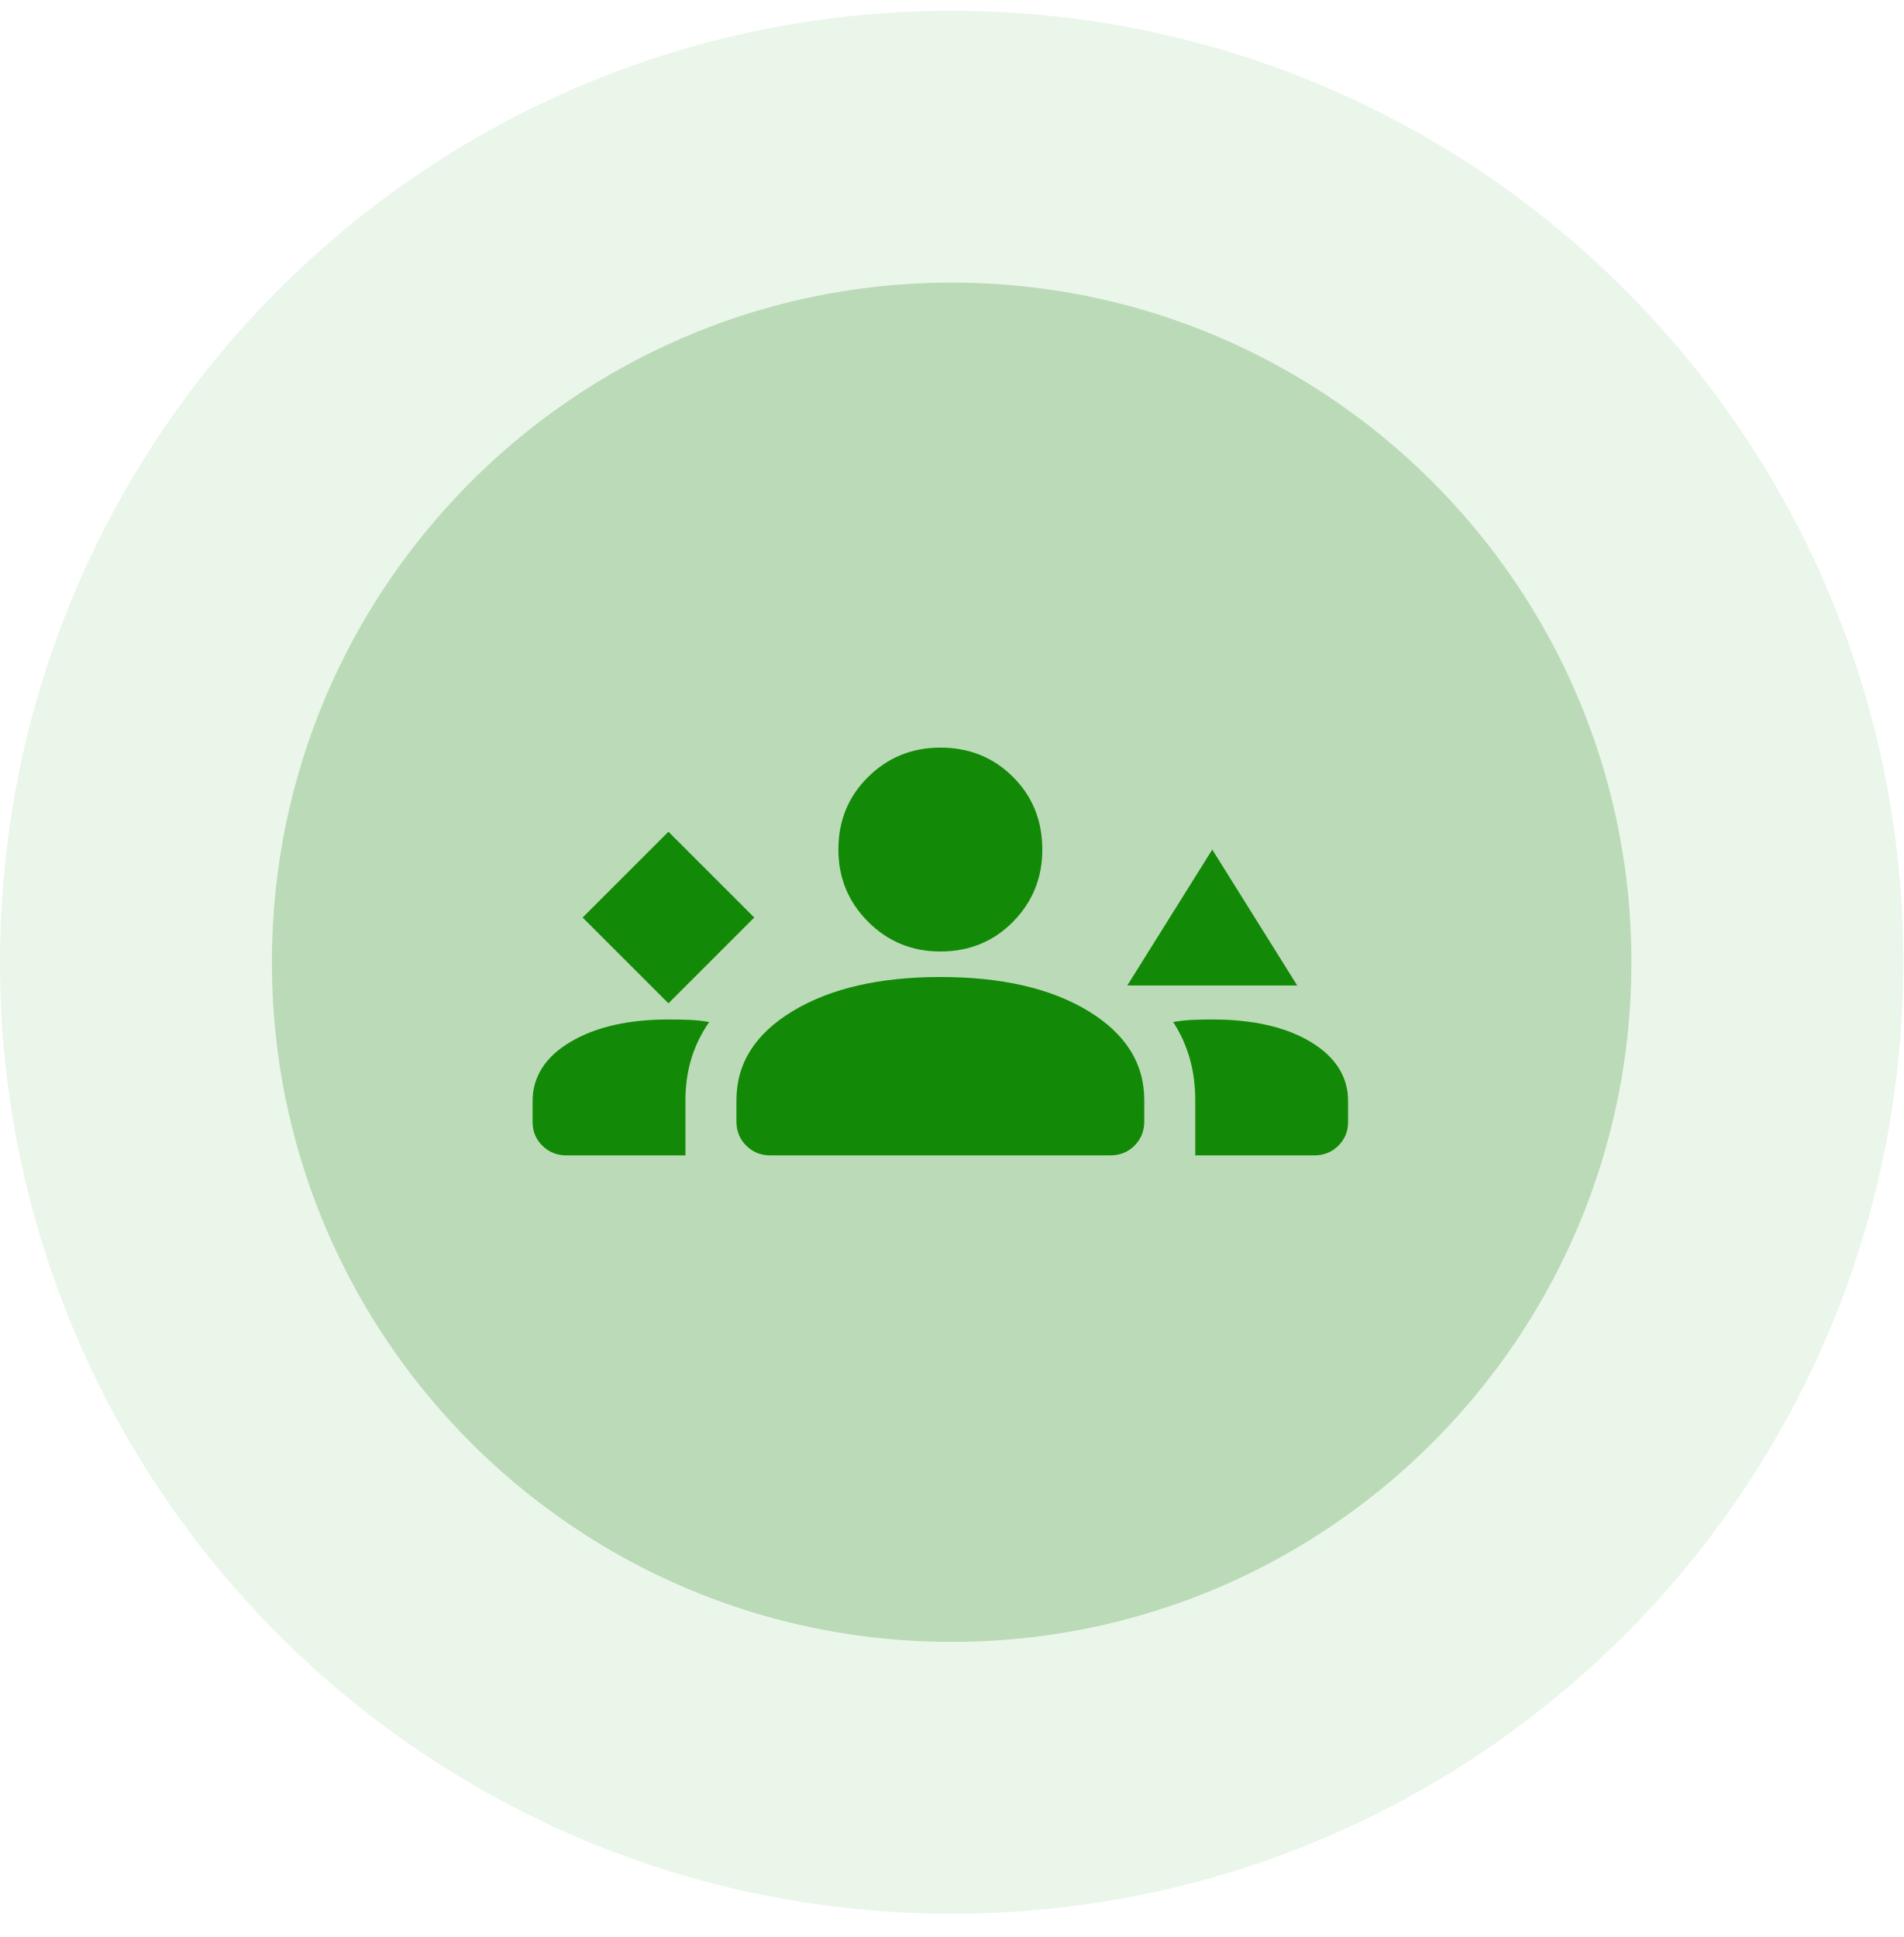
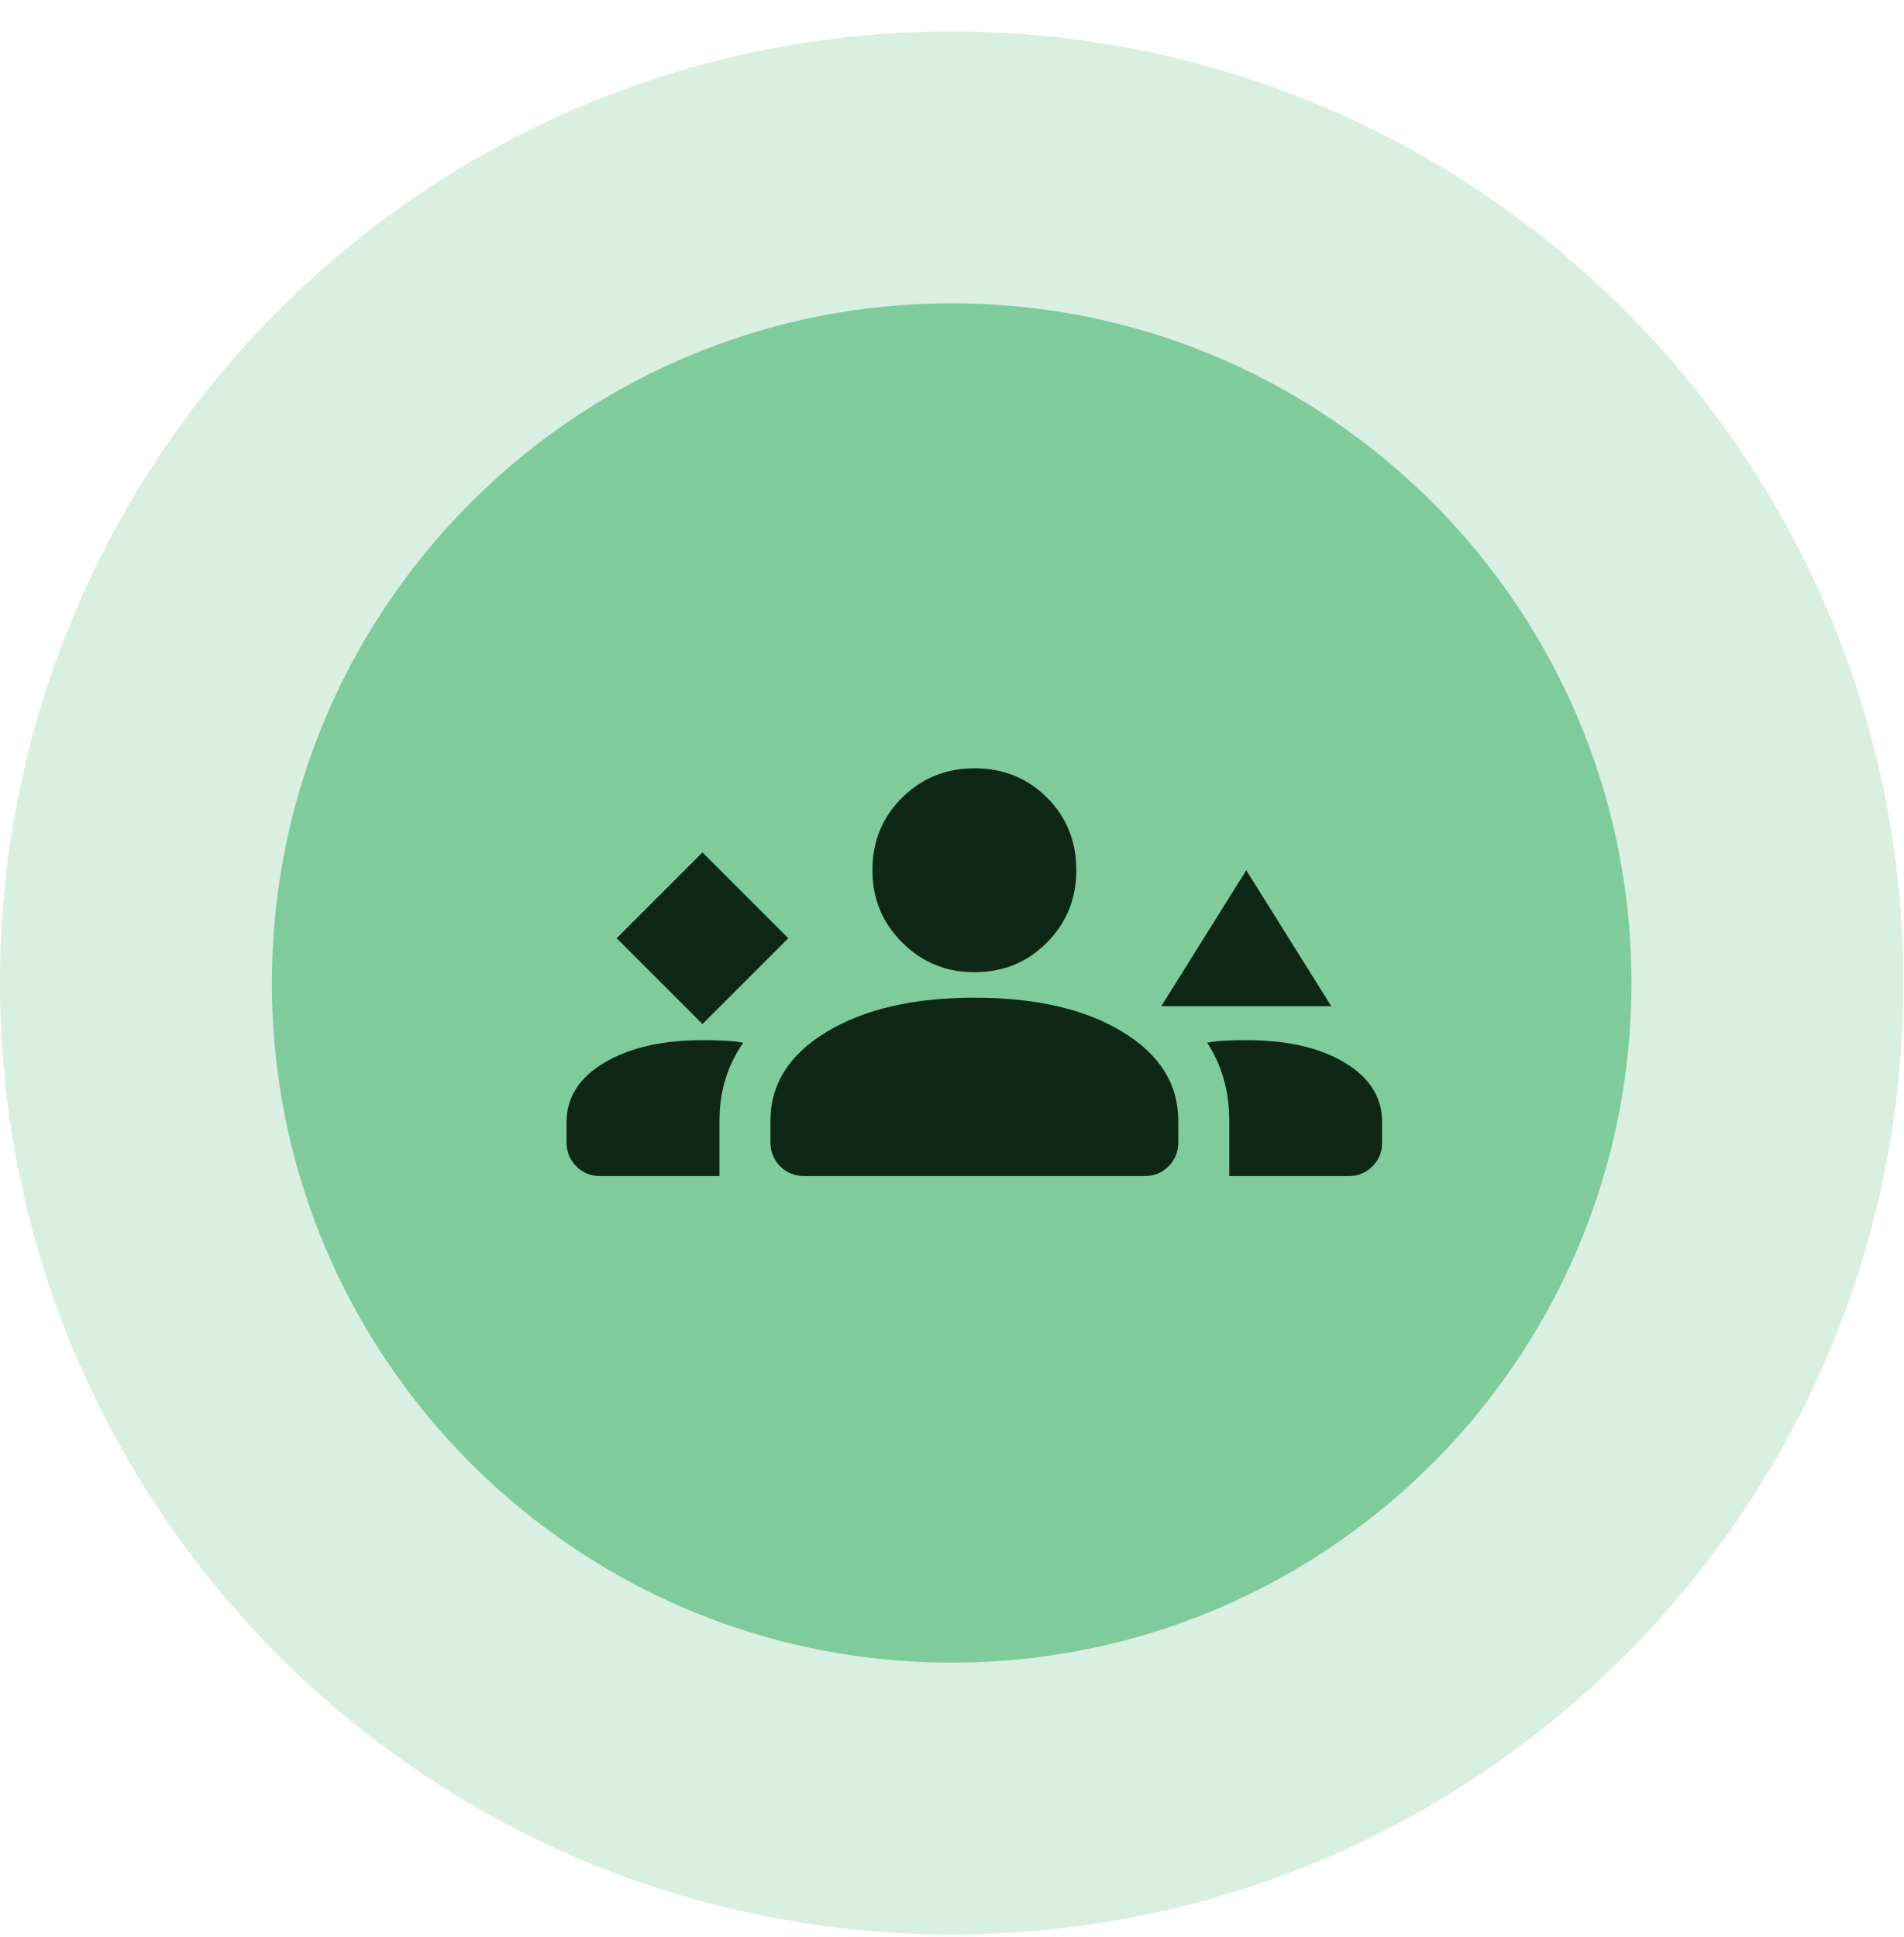
<svg xmlns="http://www.w3.org/2000/svg" width="56" height="57" viewBox="0 0 56 57" fill="none">
-   <rect x="4" y="4.316" width="48" height="48" rx="24" fill="#BBDBB8" />
-   <rect x="4" y="4.316" width="48" height="48" rx="24" stroke="#EBF6EA" stroke-width="8" />
-   <mask id="mask0_1294_25638" style="mask-type:alpha" maskUnits="userSpaceOnUse" x="15" y="16" width="25" height="24">
-     <rect x="15.667" y="16" width="24" height="24" fill="#D9D9D9" />
+   <rect x="4" y="4.926" width="48" height="48" rx="24" fill="#80CB9C" />
+   <rect x="4" y="4.926" width="48" height="48" rx="24" stroke="#D8EFE1" stroke-width="8" />
+   <mask id="mask0_3314_12552" style="mask-type:alpha" maskUnits="userSpaceOnUse" x="16" y="16" width="25" height="25">
+     <rect x="16.668" y="16.609" width="24" height="24" fill="#D9D9D9" />
  </mask>
-   <g mask="url(#mask0_1294_25638)">
-     <path d="M19.667 29.525L22.192 27L19.667 24.475L17.142 27L19.667 29.525ZM33.167 29L35.667 25L38.167 29H33.167ZM27.667 28C26.834 28 26.125 27.708 25.542 27.125C24.959 26.542 24.667 25.833 24.667 25C24.667 24.15 24.959 23.438 25.542 22.863C26.125 22.288 26.834 22 27.667 22C28.517 22 29.23 22.288 29.805 22.863C30.38 23.438 30.667 24.15 30.667 25C30.667 25.833 30.38 26.542 29.805 27.125C29.23 27.708 28.517 28 27.667 28ZM15.667 33V32.425C15.667 31.692 16.038 31.104 16.779 30.663C17.521 30.221 18.484 30 19.667 30C19.884 30 20.092 30.004 20.292 30.012C20.492 30.021 20.684 30.042 20.867 30.075C20.634 30.408 20.459 30.767 20.342 31.15C20.225 31.533 20.167 31.942 20.167 32.375V34H16.667C16.384 34 16.146 33.904 15.954 33.712C15.763 33.521 15.667 33.283 15.667 33ZM21.667 33V32.375C21.667 31.292 22.221 30.417 23.329 29.75C24.438 29.083 25.884 28.75 27.667 28.75C29.467 28.75 30.917 29.083 32.017 29.75C33.117 30.417 33.667 31.292 33.667 32.375V33C33.667 33.283 33.571 33.521 33.38 33.712C33.188 33.904 32.95 34 32.667 34H22.667C22.384 34 22.146 33.904 21.954 33.712C21.763 33.521 21.667 33.283 21.667 33ZM35.667 30C36.867 30 37.834 30.221 38.567 30.663C39.3 31.104 39.667 31.692 39.667 32.425V33C39.667 33.283 39.571 33.521 39.38 33.712C39.188 33.904 38.95 34 38.667 34H35.167V32.375C35.167 31.942 35.113 31.533 35.005 31.15C34.896 30.767 34.734 30.408 34.517 30.075C34.7 30.042 34.888 30.021 35.08 30.012C35.271 30.004 35.467 30 35.667 30Z" fill="#138A07" />
+   <g mask="url(#mask0_3314_12552)">
+     <path d="M20.668 30.134L23.193 27.609L20.668 25.084L18.143 27.609L20.668 30.134ZM34.168 29.609L36.668 25.609L39.168 29.609H34.168ZM28.668 28.609C27.835 28.609 27.126 28.318 26.543 27.734C25.96 27.151 25.668 26.443 25.668 25.609C25.668 24.759 25.96 24.047 26.543 23.472C27.126 22.897 27.835 22.609 28.668 22.609C29.518 22.609 30.23 22.897 30.805 23.472C31.381 24.047 31.668 24.759 31.668 25.609C31.668 26.443 31.381 27.151 30.805 27.734C30.23 28.318 29.518 28.609 28.668 28.609ZM16.668 33.609V33.034C16.668 32.301 17.039 31.713 17.78 31.272C18.522 30.83 19.485 30.609 20.668 30.609C20.885 30.609 21.093 30.613 21.293 30.622C21.493 30.63 21.685 30.651 21.868 30.684C21.635 31.018 21.46 31.376 21.343 31.759C21.226 32.143 21.168 32.551 21.168 32.984V34.609H17.668C17.385 34.609 17.147 34.514 16.956 34.322C16.764 34.13 16.668 33.893 16.668 33.609ZM22.668 33.609V32.984C22.668 31.901 23.222 31.026 24.331 30.359C25.439 29.693 26.885 29.359 28.668 29.359C30.468 29.359 31.918 29.693 33.018 30.359C34.118 31.026 34.668 31.901 34.668 32.984V33.609C34.668 33.893 34.572 34.13 34.38 34.322C34.189 34.514 33.951 34.609 33.668 34.609H23.668C23.385 34.609 23.147 34.514 22.956 34.322C22.764 34.13 22.668 33.893 22.668 33.609ZM36.668 30.609C37.868 30.609 38.835 30.83 39.568 31.272C40.301 31.713 40.668 32.301 40.668 33.034V33.609C40.668 33.893 40.572 34.13 40.38 34.322C40.189 34.514 39.951 34.609 39.668 34.609H36.168V32.984C36.168 32.551 36.114 32.143 36.005 31.759C35.897 31.376 35.735 31.018 35.518 30.684C35.701 30.651 35.889 30.63 36.081 30.622C36.272 30.613 36.468 30.609 36.668 30.609Z" fill="#0F2715" />
  </g>
</svg>
